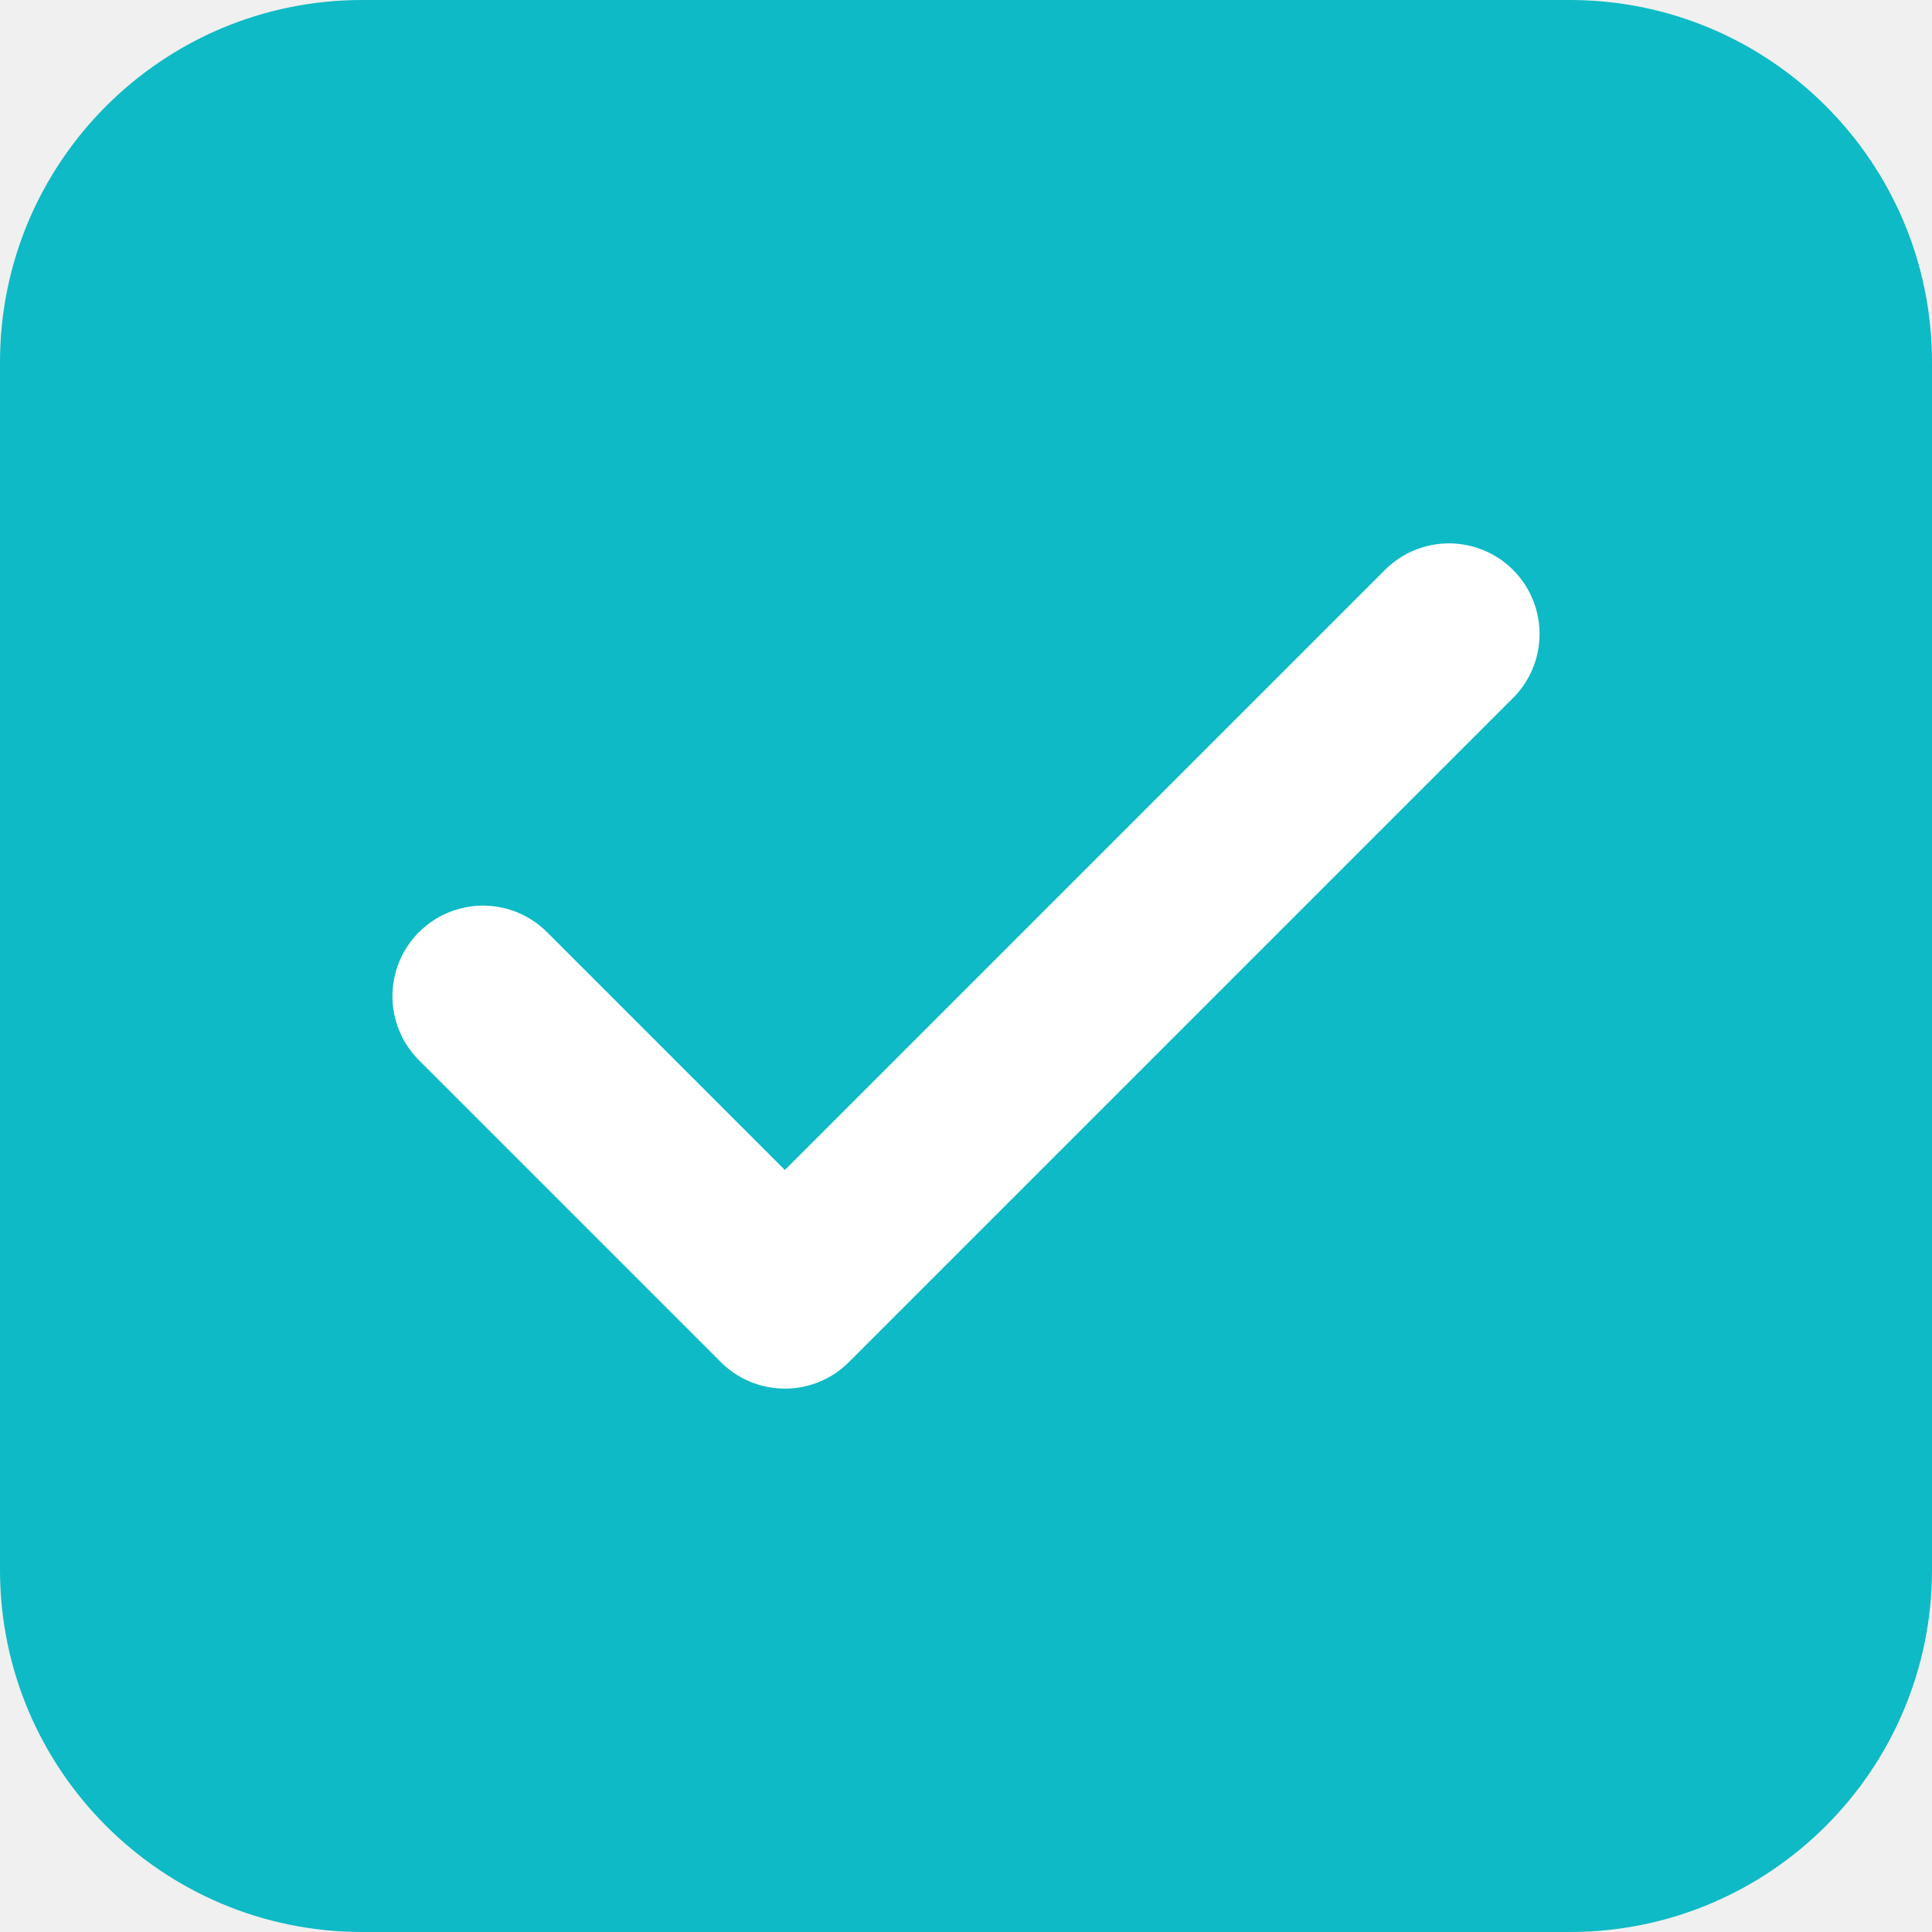
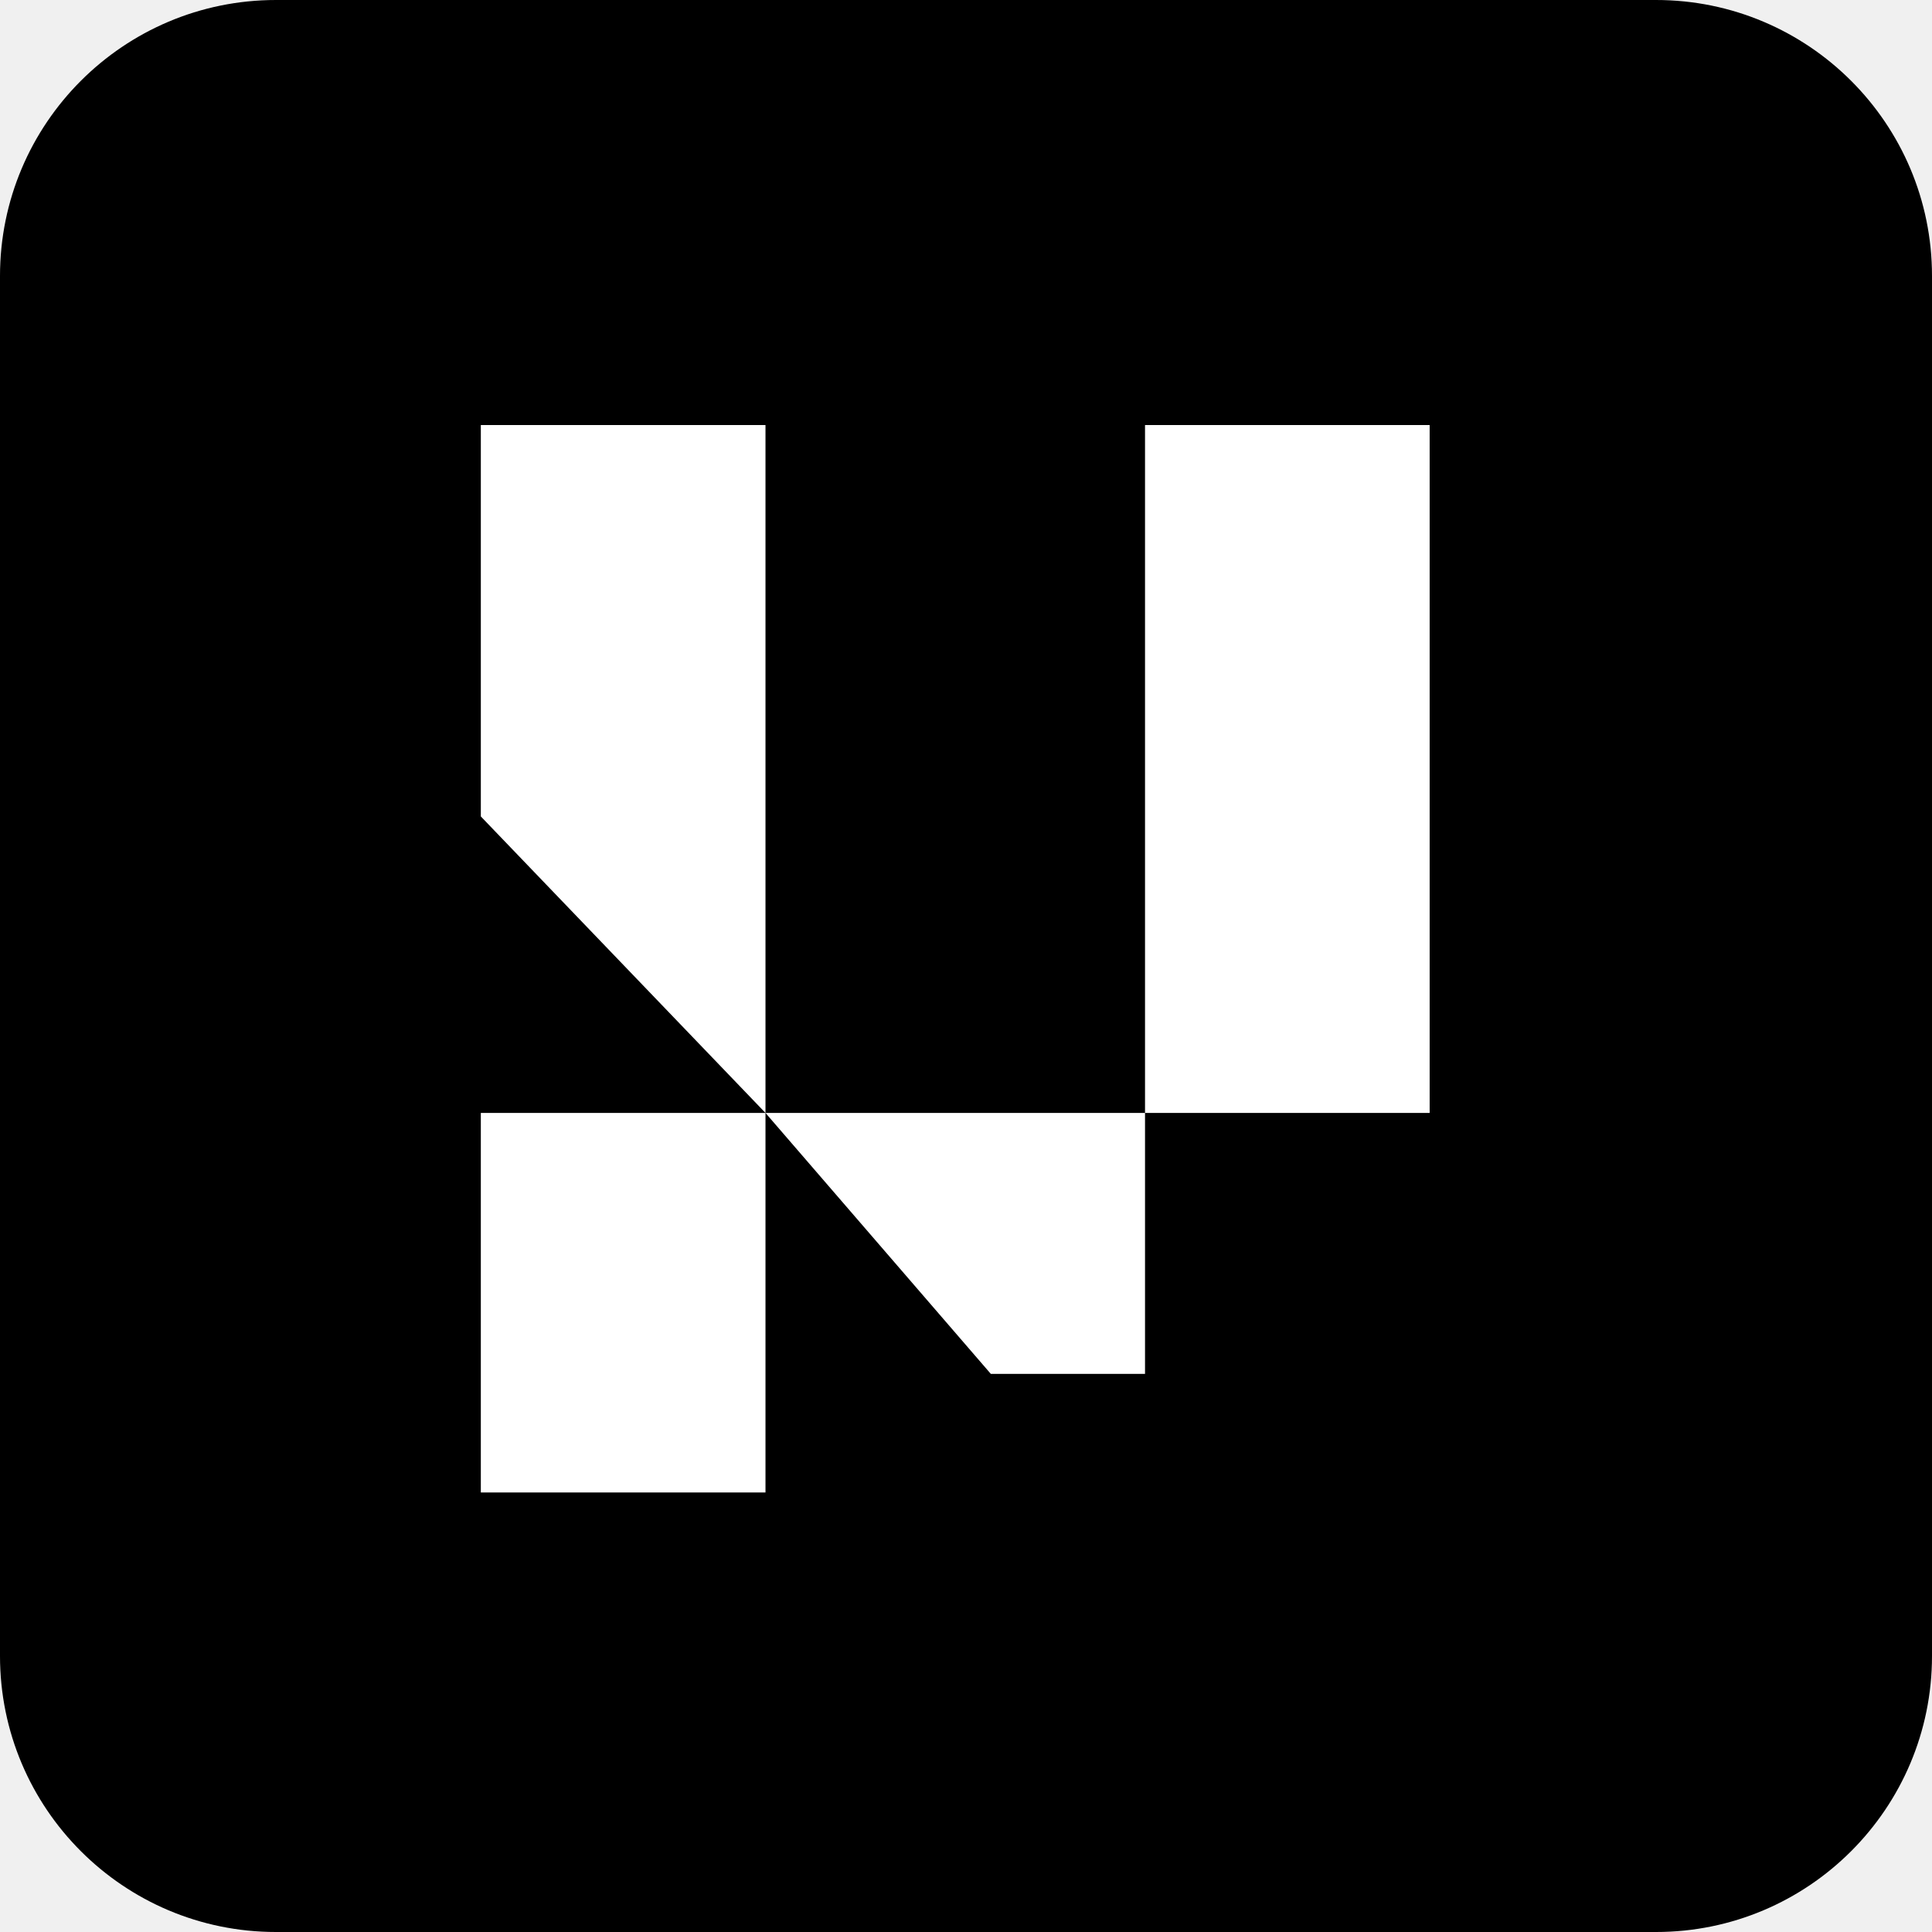
- <svg xmlns="http://www.w3.org/2000/svg" width="32" height="32" viewBox="0 0 32 32" fill="none">
-   <rect width="32" height="32" rx="6" fill="#0ebac5" />
-   <path d="M8 16.5L13 21.5L24 10.5" stroke="white" stroke-width="3" stroke-linecap="round" stroke-linejoin="round" />
+ <svg xmlns="http://www.w3.org/2000/svg" width="56" height="56" viewBox="0 0 56 56" fill="none">
+   <rect width="56" height="56" rx="8" fill="black" style="fill:black;fill-opacity:1;" />
+   <path d="M41.439 12.32H33.189V32.259H41.439V12.32Z" fill="white" style="fill:white;fill-opacity:1;" />
+   <path d="M22.188 12.32H13.937V23.665L22.188 32.259V12.32Z" fill="white" style="fill:white;fill-opacity:1;" />
+   <path d="M22.188 32.259H13.937V43.26H22.188V32.259Z" fill="white" style="fill:white;fill-opacity:1;" />
+   <path d="M33.189 32.259H22.188L28.719 39.822H33.189V32.259Z" fill="white" style="fill:white;fill-opacity:1;" />
</svg>
